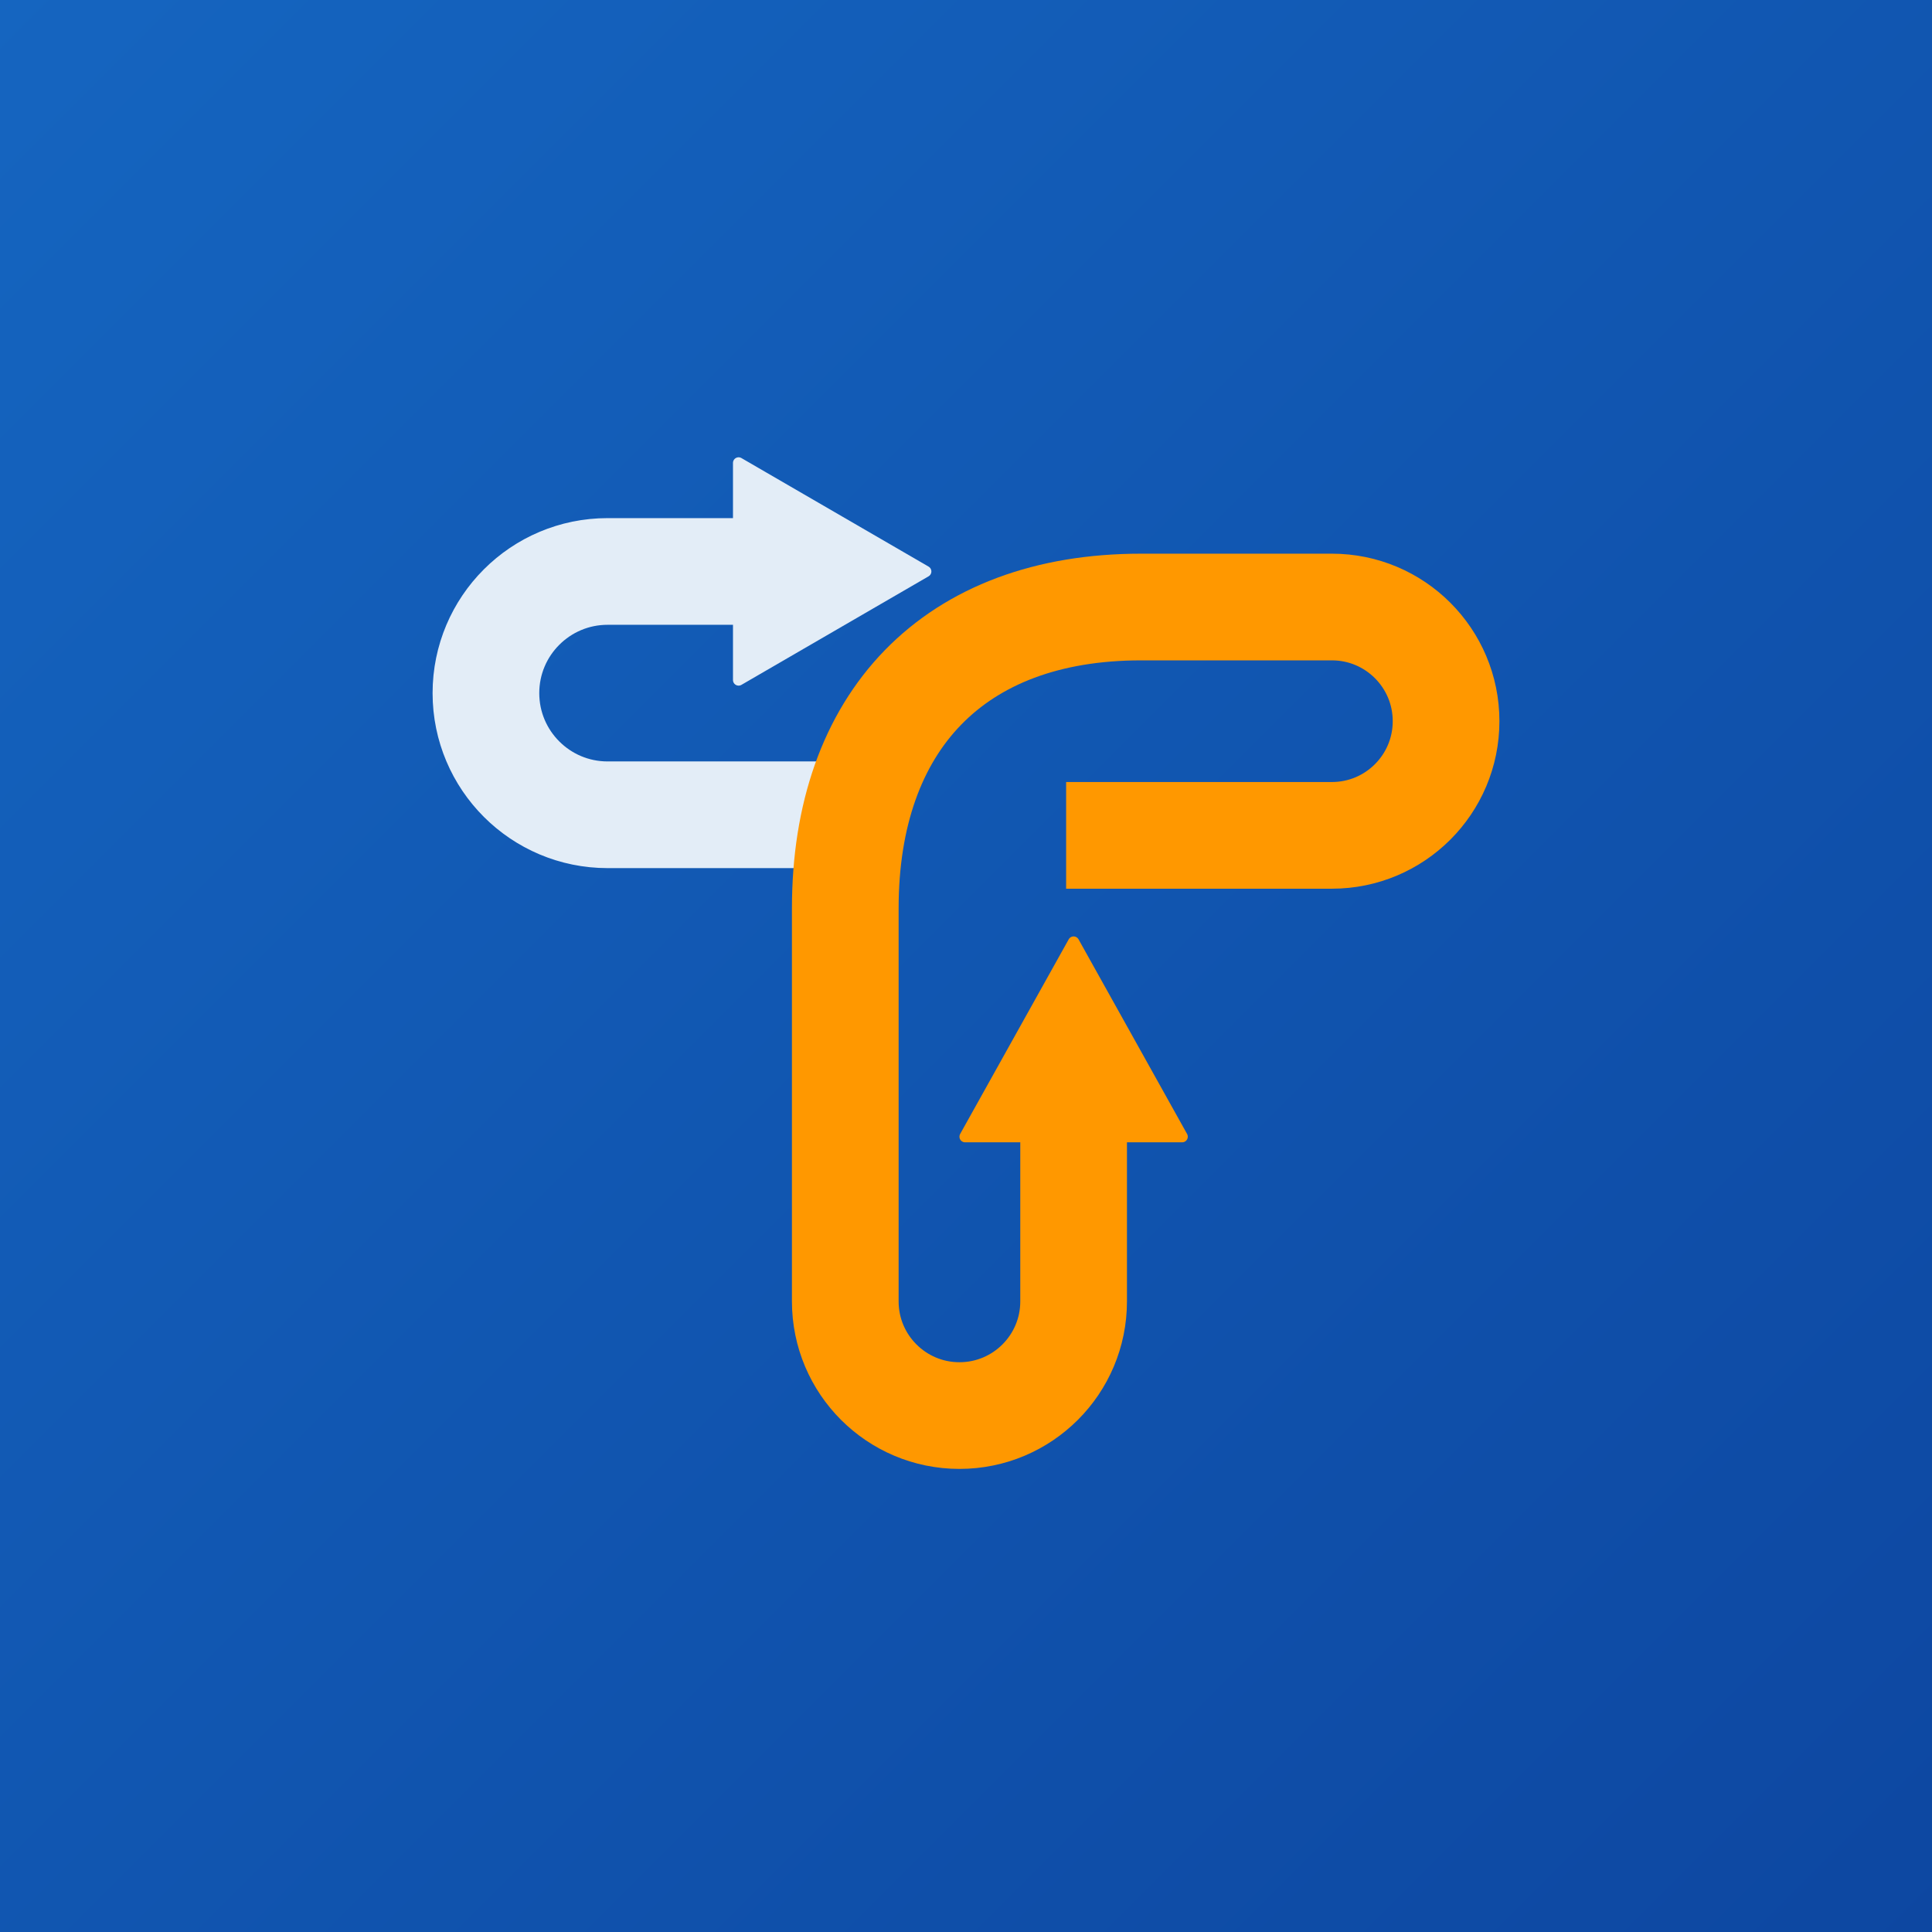
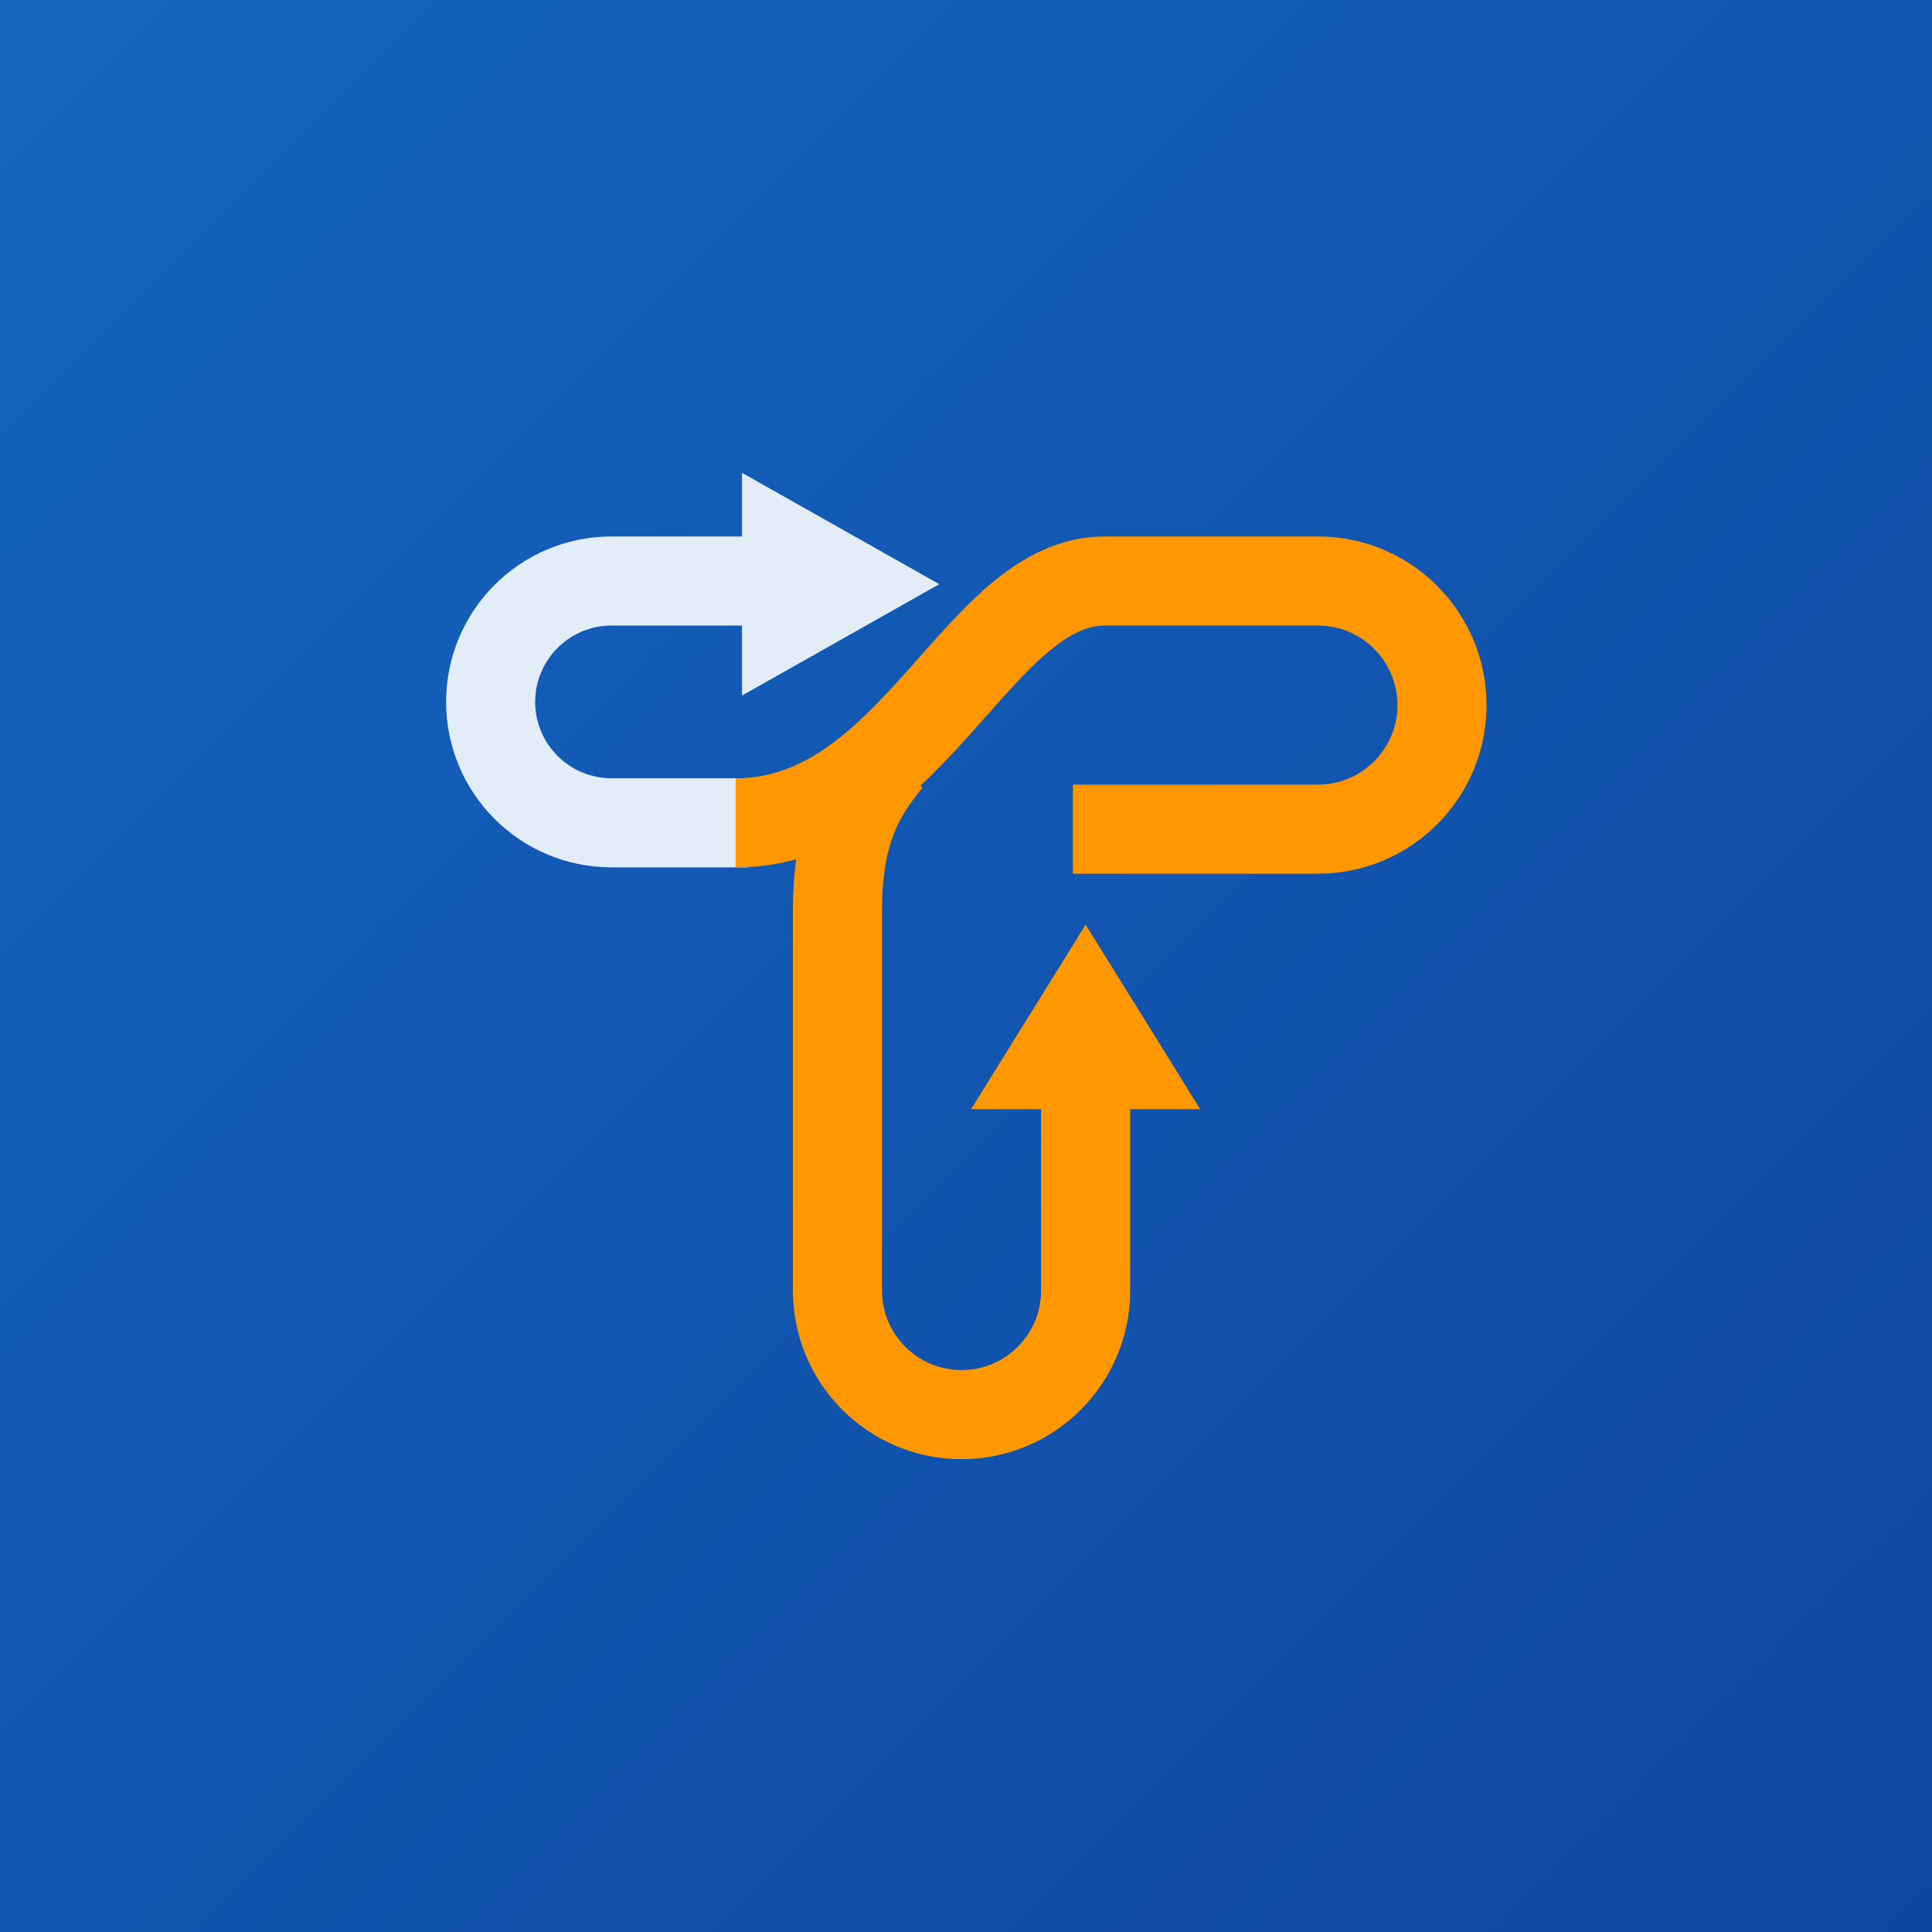
<svg xmlns="http://www.w3.org/2000/svg" width="64" height="64" viewBox="0 0 64 64" role="img" aria-label="Transferly">
  <defs>
    <linearGradient id="bg" x1="0" y1="0" x2="1" y2="1">
      <stop offset="0" stop-color="#1565C0" />
      <stop offset="1" stop-color="#0D47A1" />
    </linearGradient>
  </defs>
  <rect width="64" height="64" fill="url(#bg)" />
-   <g transform="translate(12.16 12.16) scale(0.62) translate(-2.65 .92)">
+   <g transform="translate(12.16 12.16) scale(0.62) translate(32 32) scale(.68) translate(-49.1 -48.25)">
    <g class="tf-arrow" color="#E3EDF7">
-       <path d="M24 10H15.5a6.5 6.5 0 0 0 0 13H28" stroke="currentColor" stroke-width="5.7" stroke-linecap="round" fill="none" />
-       <path d="M22.5 4.2 32.5 10l-10 5.8z" fill="currentColor" stroke="currentColor" stroke-width=".6" stroke-linejoin="round" />
+       <path d="M32.5 18H21.25a9.5 9.5 0 0 0 0 19H32" stroke="currentColor" stroke-width="7" fill="none" />
+       <path d="M31.5 9.5 47 18.25 31.5 27z" fill="currentColor" />
    </g>
    <g class="tf-ribbon" color="#FF9800">
-       <path d="M40 24.1h14.2a6.1 6.1 0 0 0 0-12.2H44C34 11.9 28.2 18 28.2 28v21a6.1 6.1 0 0 0 12.2 0v-9.5" stroke="currentColor" stroke-width="5.7" fill="none" />
-       <path d="M34.6 40.2 40.4 29.8l5.8 10.4z" fill="currentColor" stroke="currentColor" stroke-width=".6" stroke-linejoin="round" />
+       <path d="M57.5 37.5h19.25a9.75 9.75 0 0 0 0-19.5H60C50 18 45 37 31 37M43 32c-2.5 3-4 6-4 12v29.75a9.75 9.75 0 0 0 19.5 0V59" stroke="currentColor" stroke-width="7" fill="none" />
+       <path d="M49.5 59.5 58.5 45l9 14.5z" fill="currentColor" />
    </g>
  </g>
</svg>
